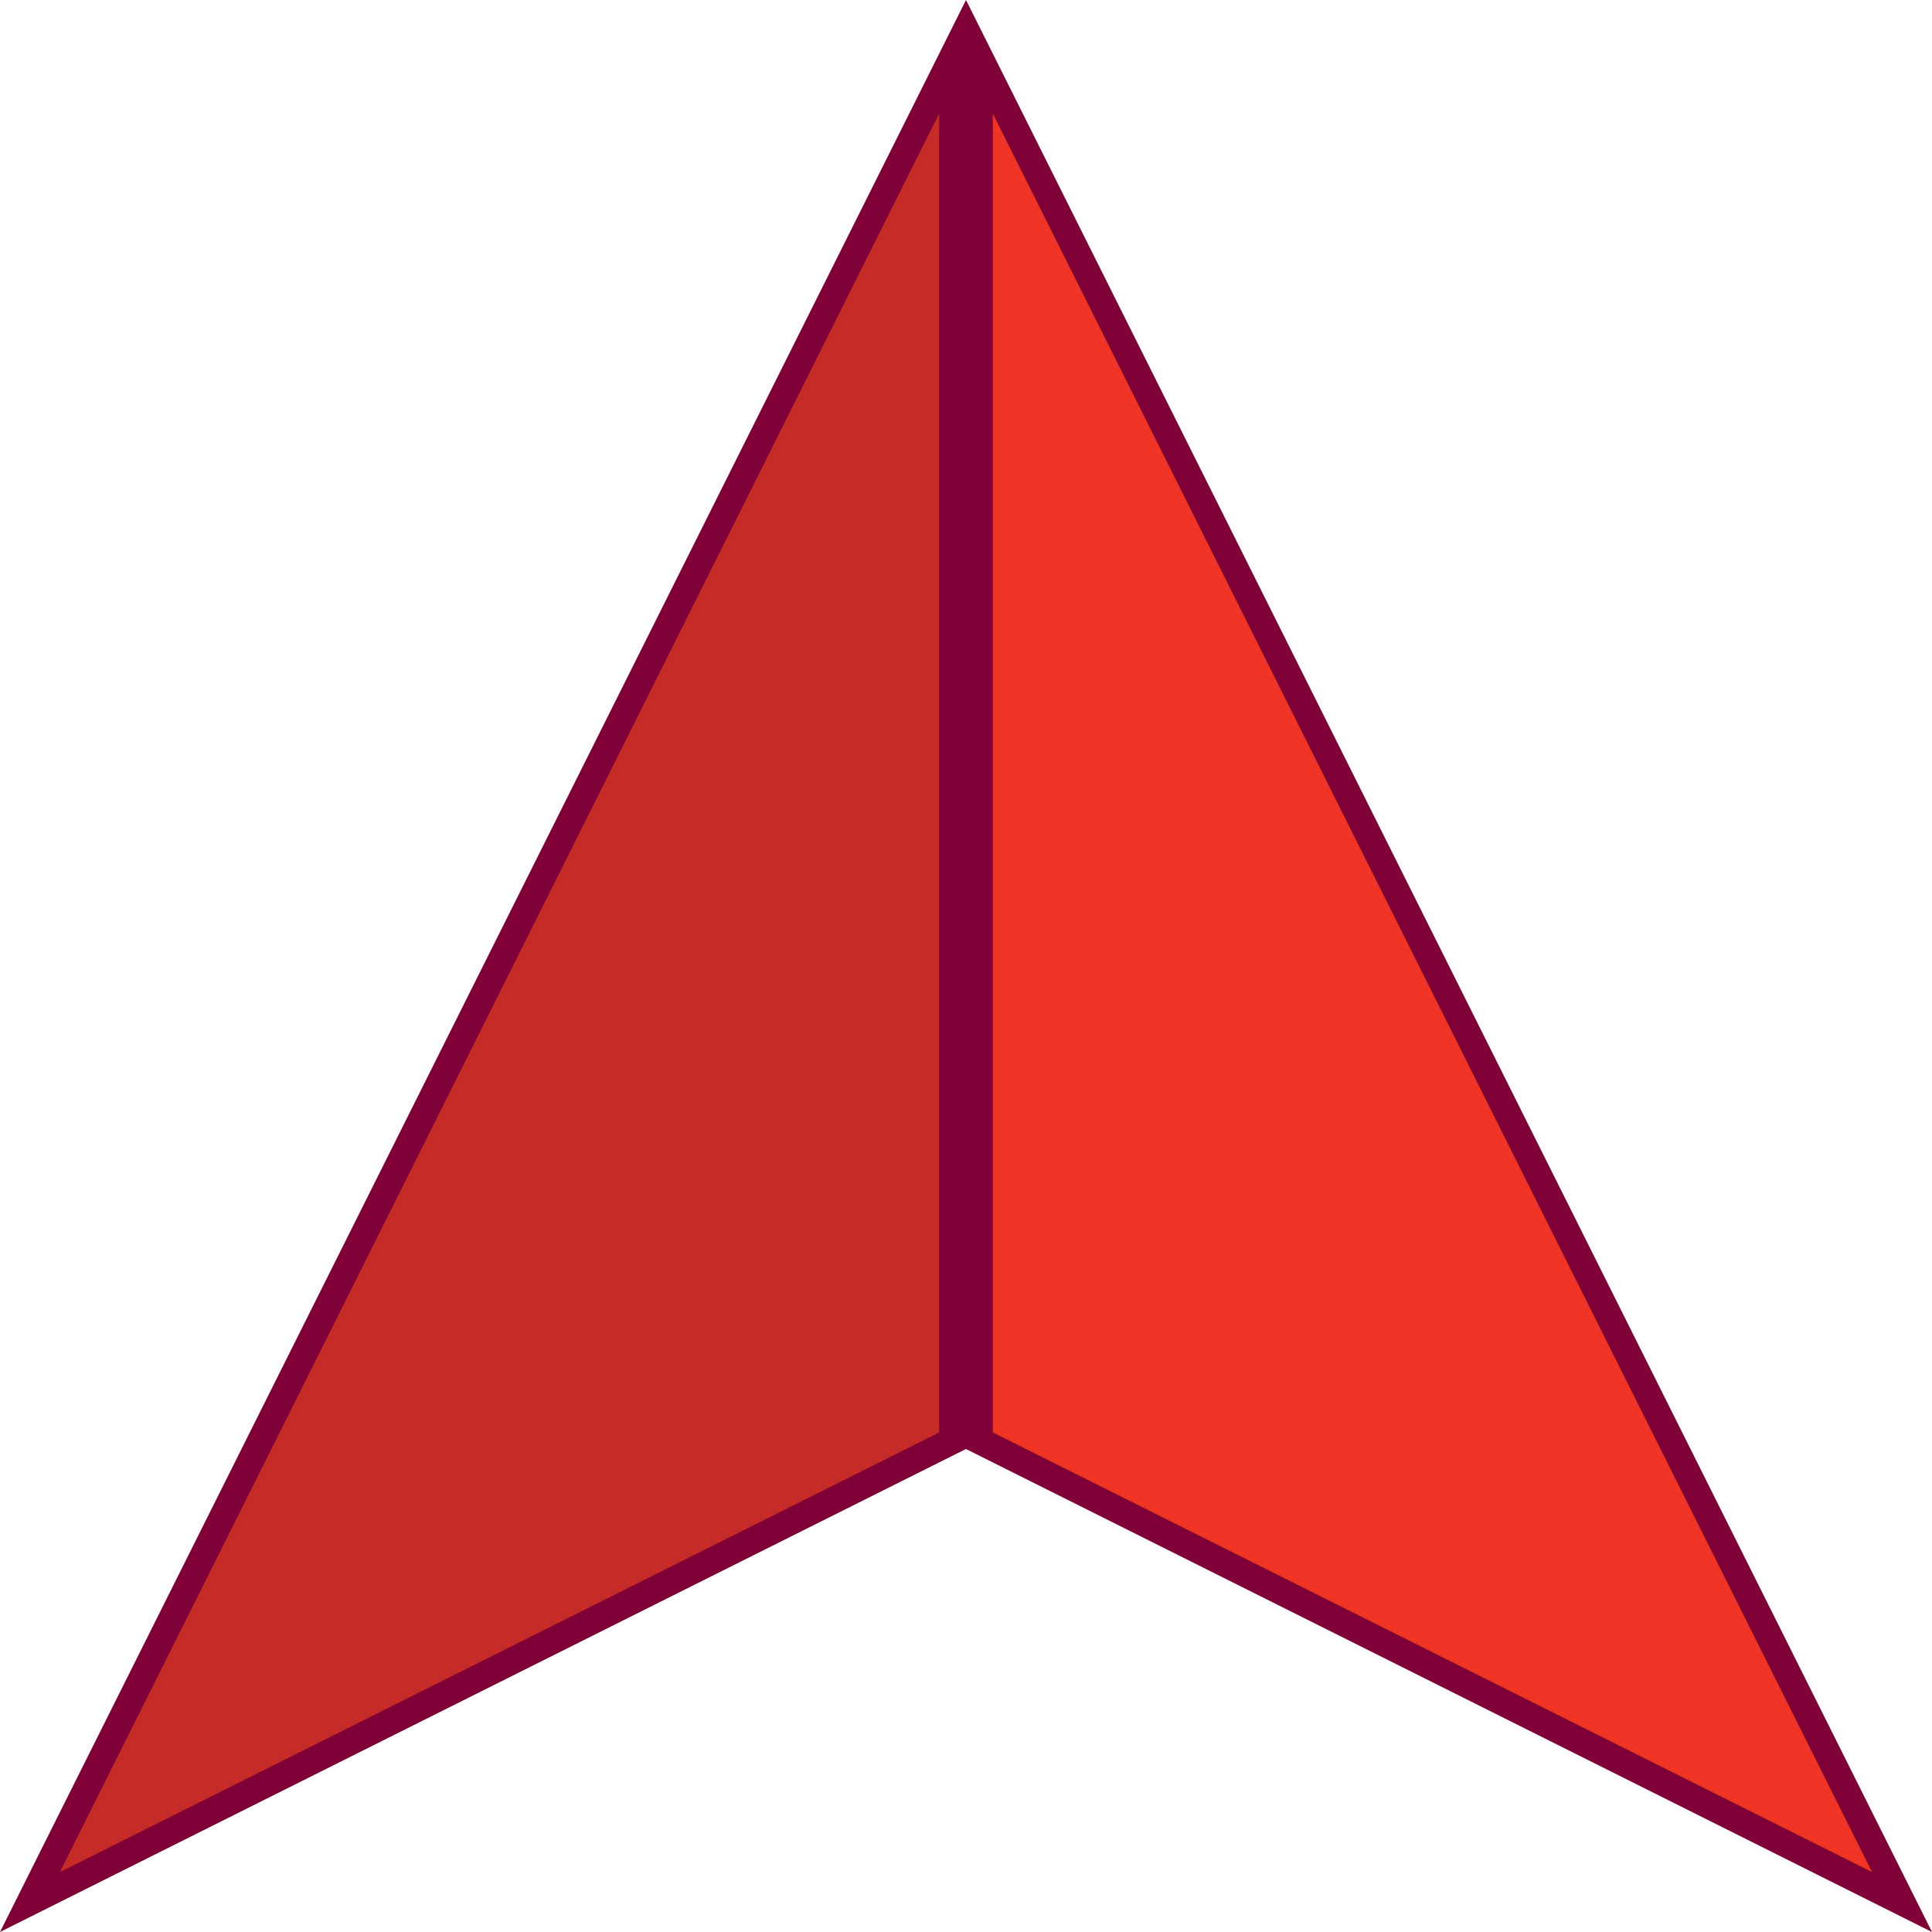
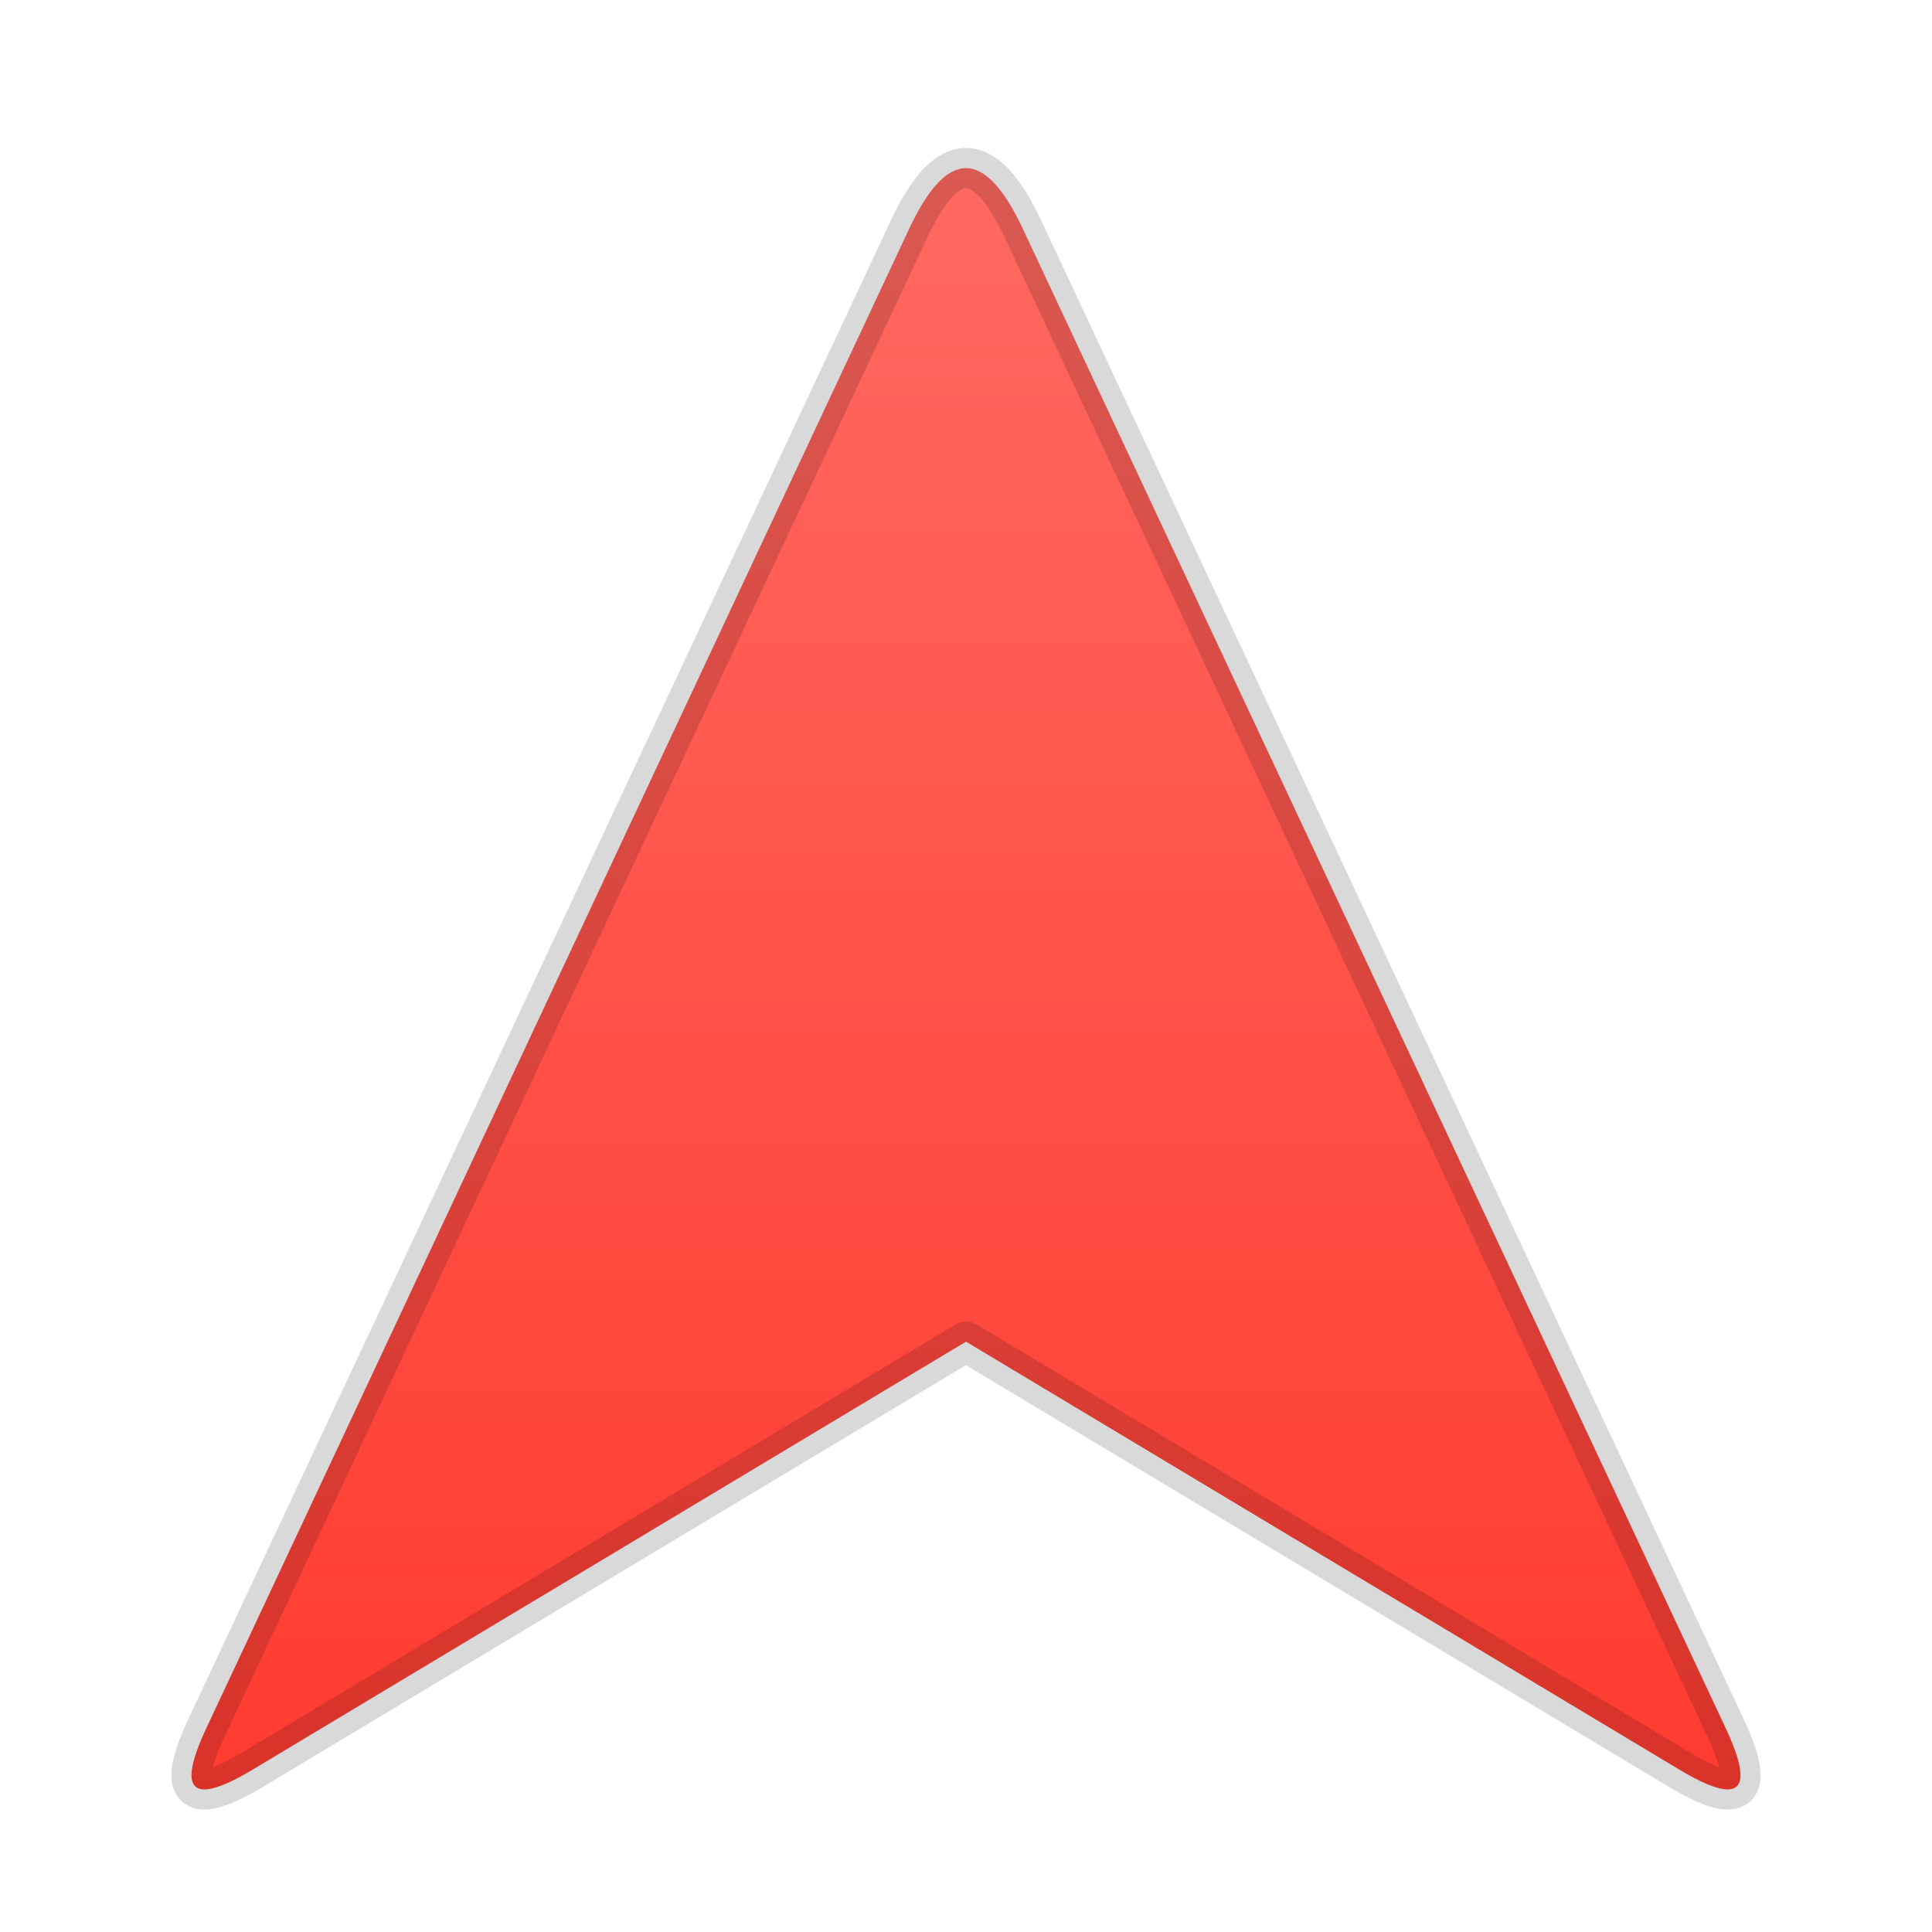
<svg xmlns="http://www.w3.org/2000/svg" xml:space="preserve" id="Layer_1" x="0" y="0" version="1.1" viewBox="0 0 72 72">
-   <style>
-         .st1{fill:#7f0036}
-     </style>
-   <path d="M35.5 2.118v51.573L1.118 70.882z" style="fill:#c72b27" />
-   <path d="M35 4.236v49.146L2.236 69.764zM36 0 0 72l36-18z" class="st1" />
-   <path d="M36.5 53.691V2.118l34.382 68.764z" style="fill:#ee3424" />
-   <path d="m37 4.236 32.764 65.528L37 53.382zM36 0v54l36 18z" class="st1" />
+   <defs>
+     <linearGradient id="heading" x1="0" y1="0" x2="0" y2="1">
+       <stop offset="0" stop-color="#FF6961" />
+       <stop offset="1" stop-color="#FF3B30" />
+     </linearGradient>
+   </defs>
+   <path fill="url(#heading)" stroke="#000000" stroke-opacity=".15" stroke-width="1.5" stroke-linejoin="round" d="M33.88 8.53 Q36 4 38.12 8.53 L64.30 64.38 Q66 68 62.57 65.94 L36 50 L9.43 65.94 Q6 68 7.70 64.38 Z" />
</svg>
